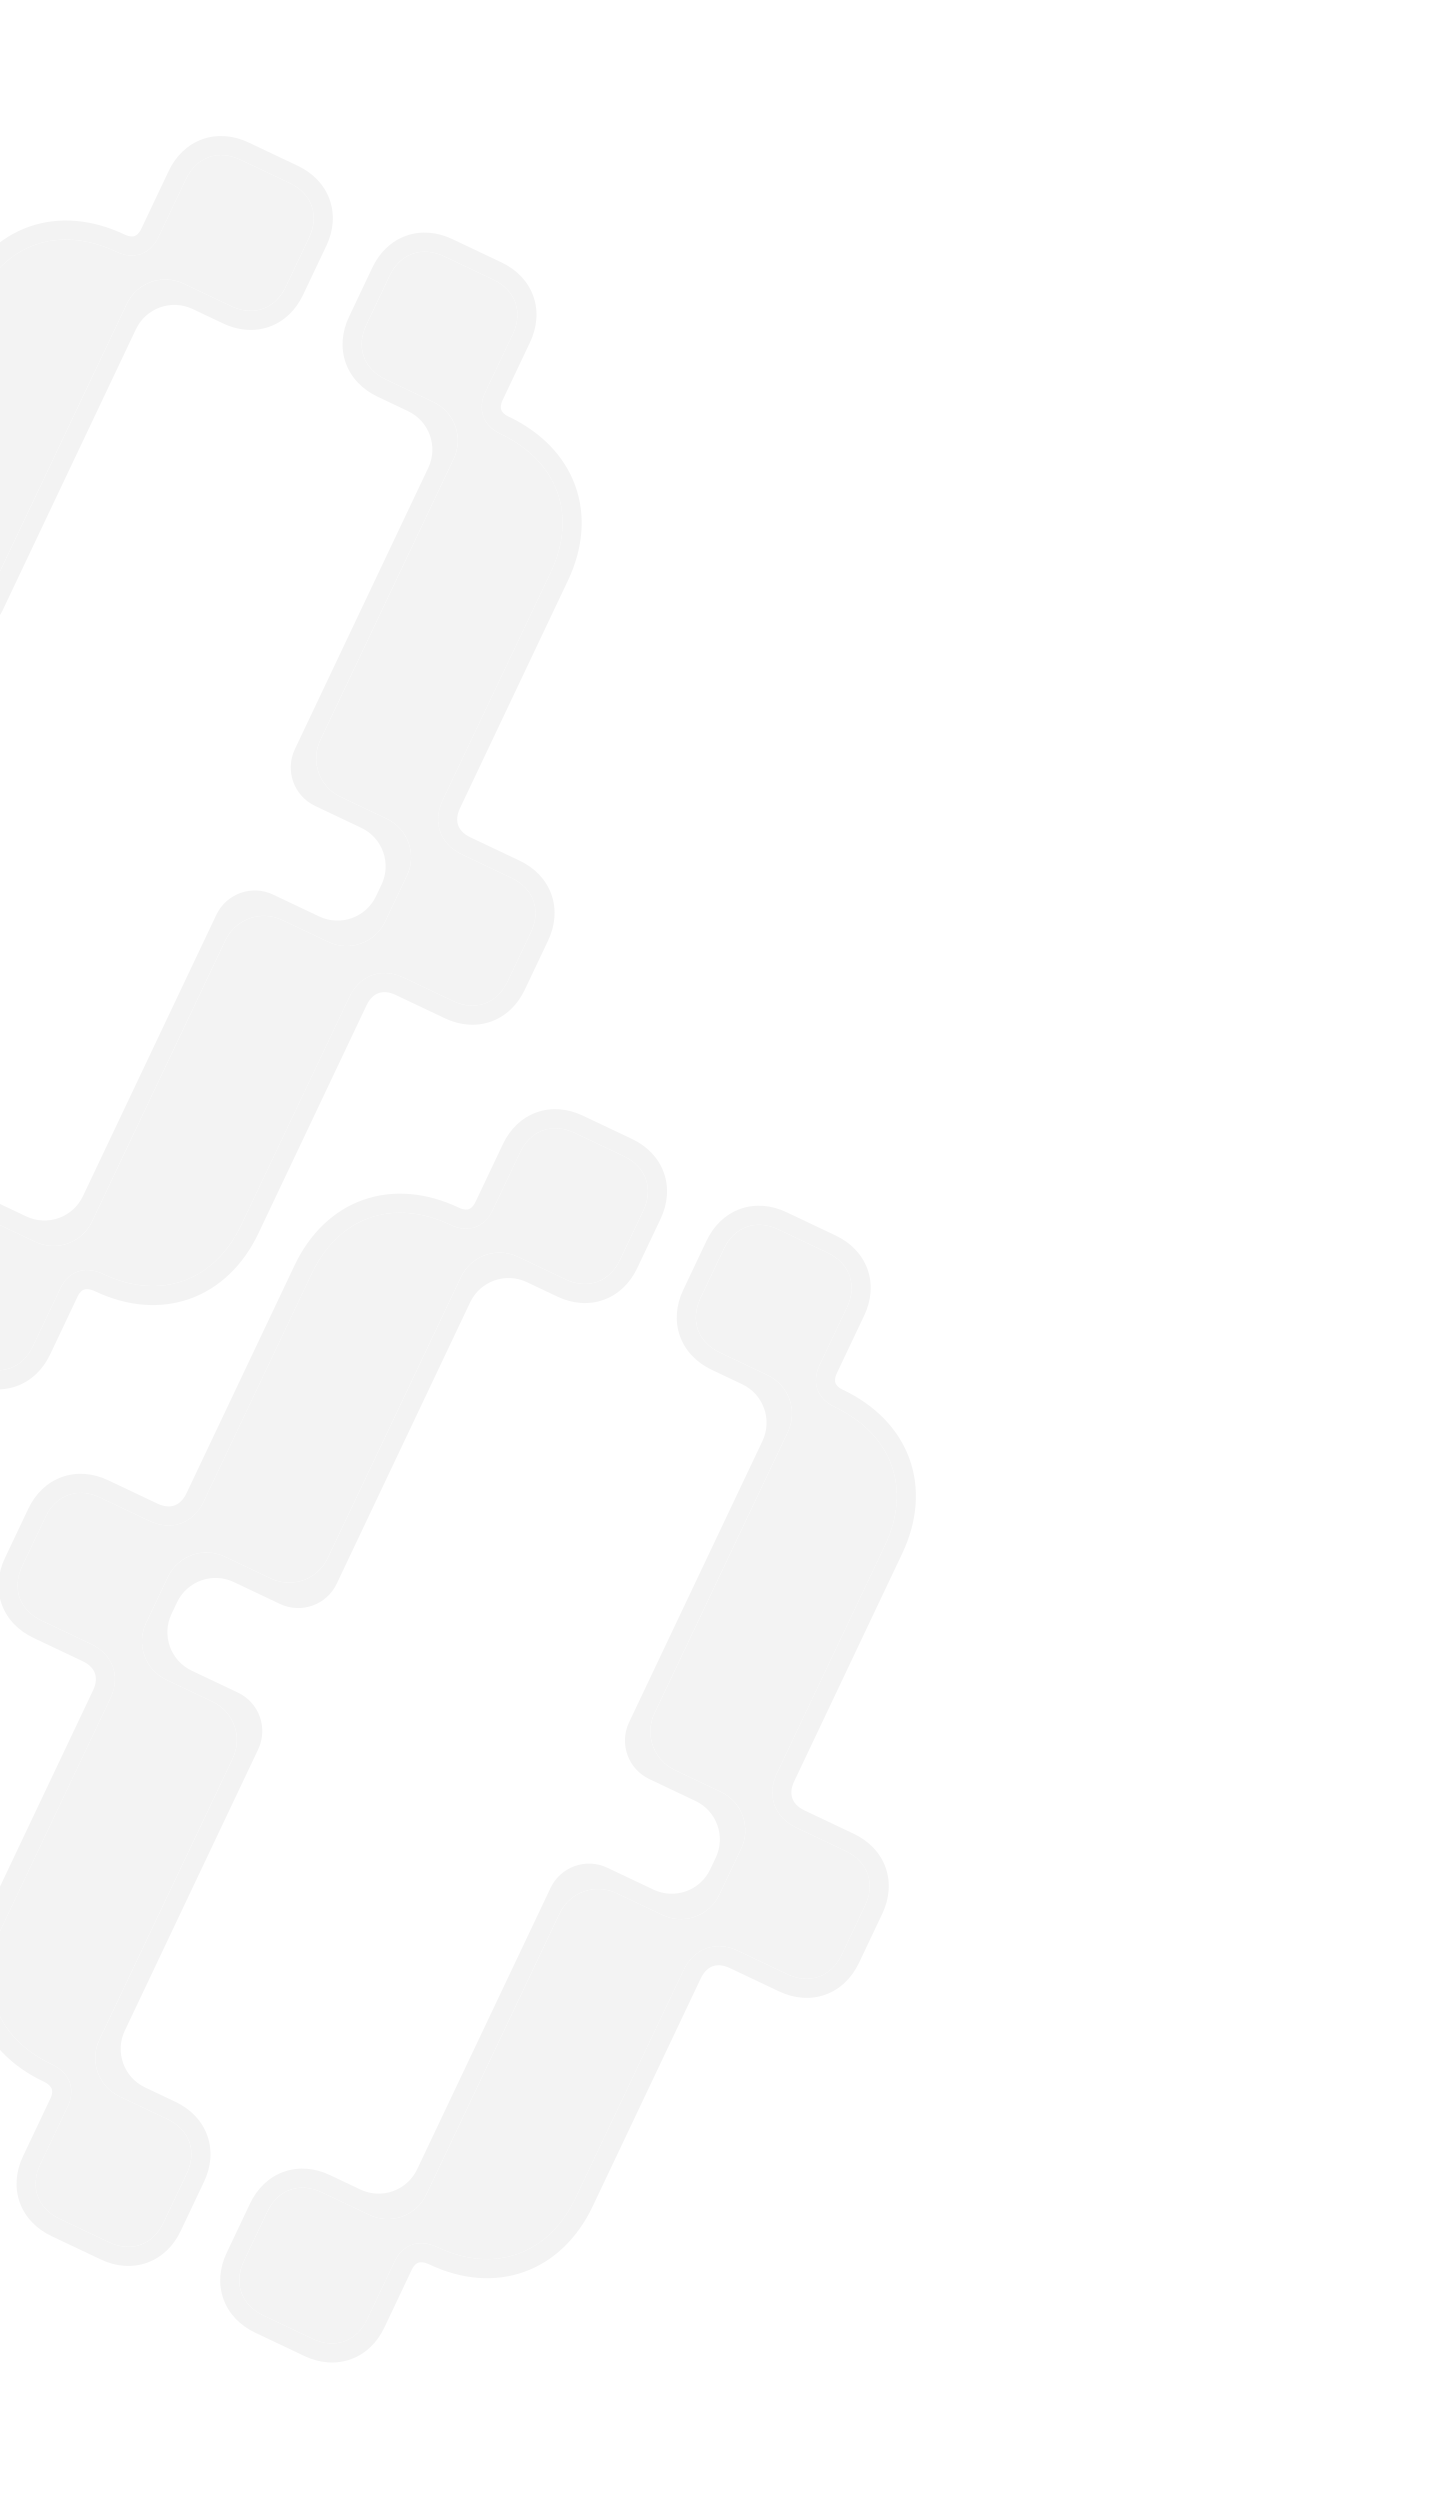
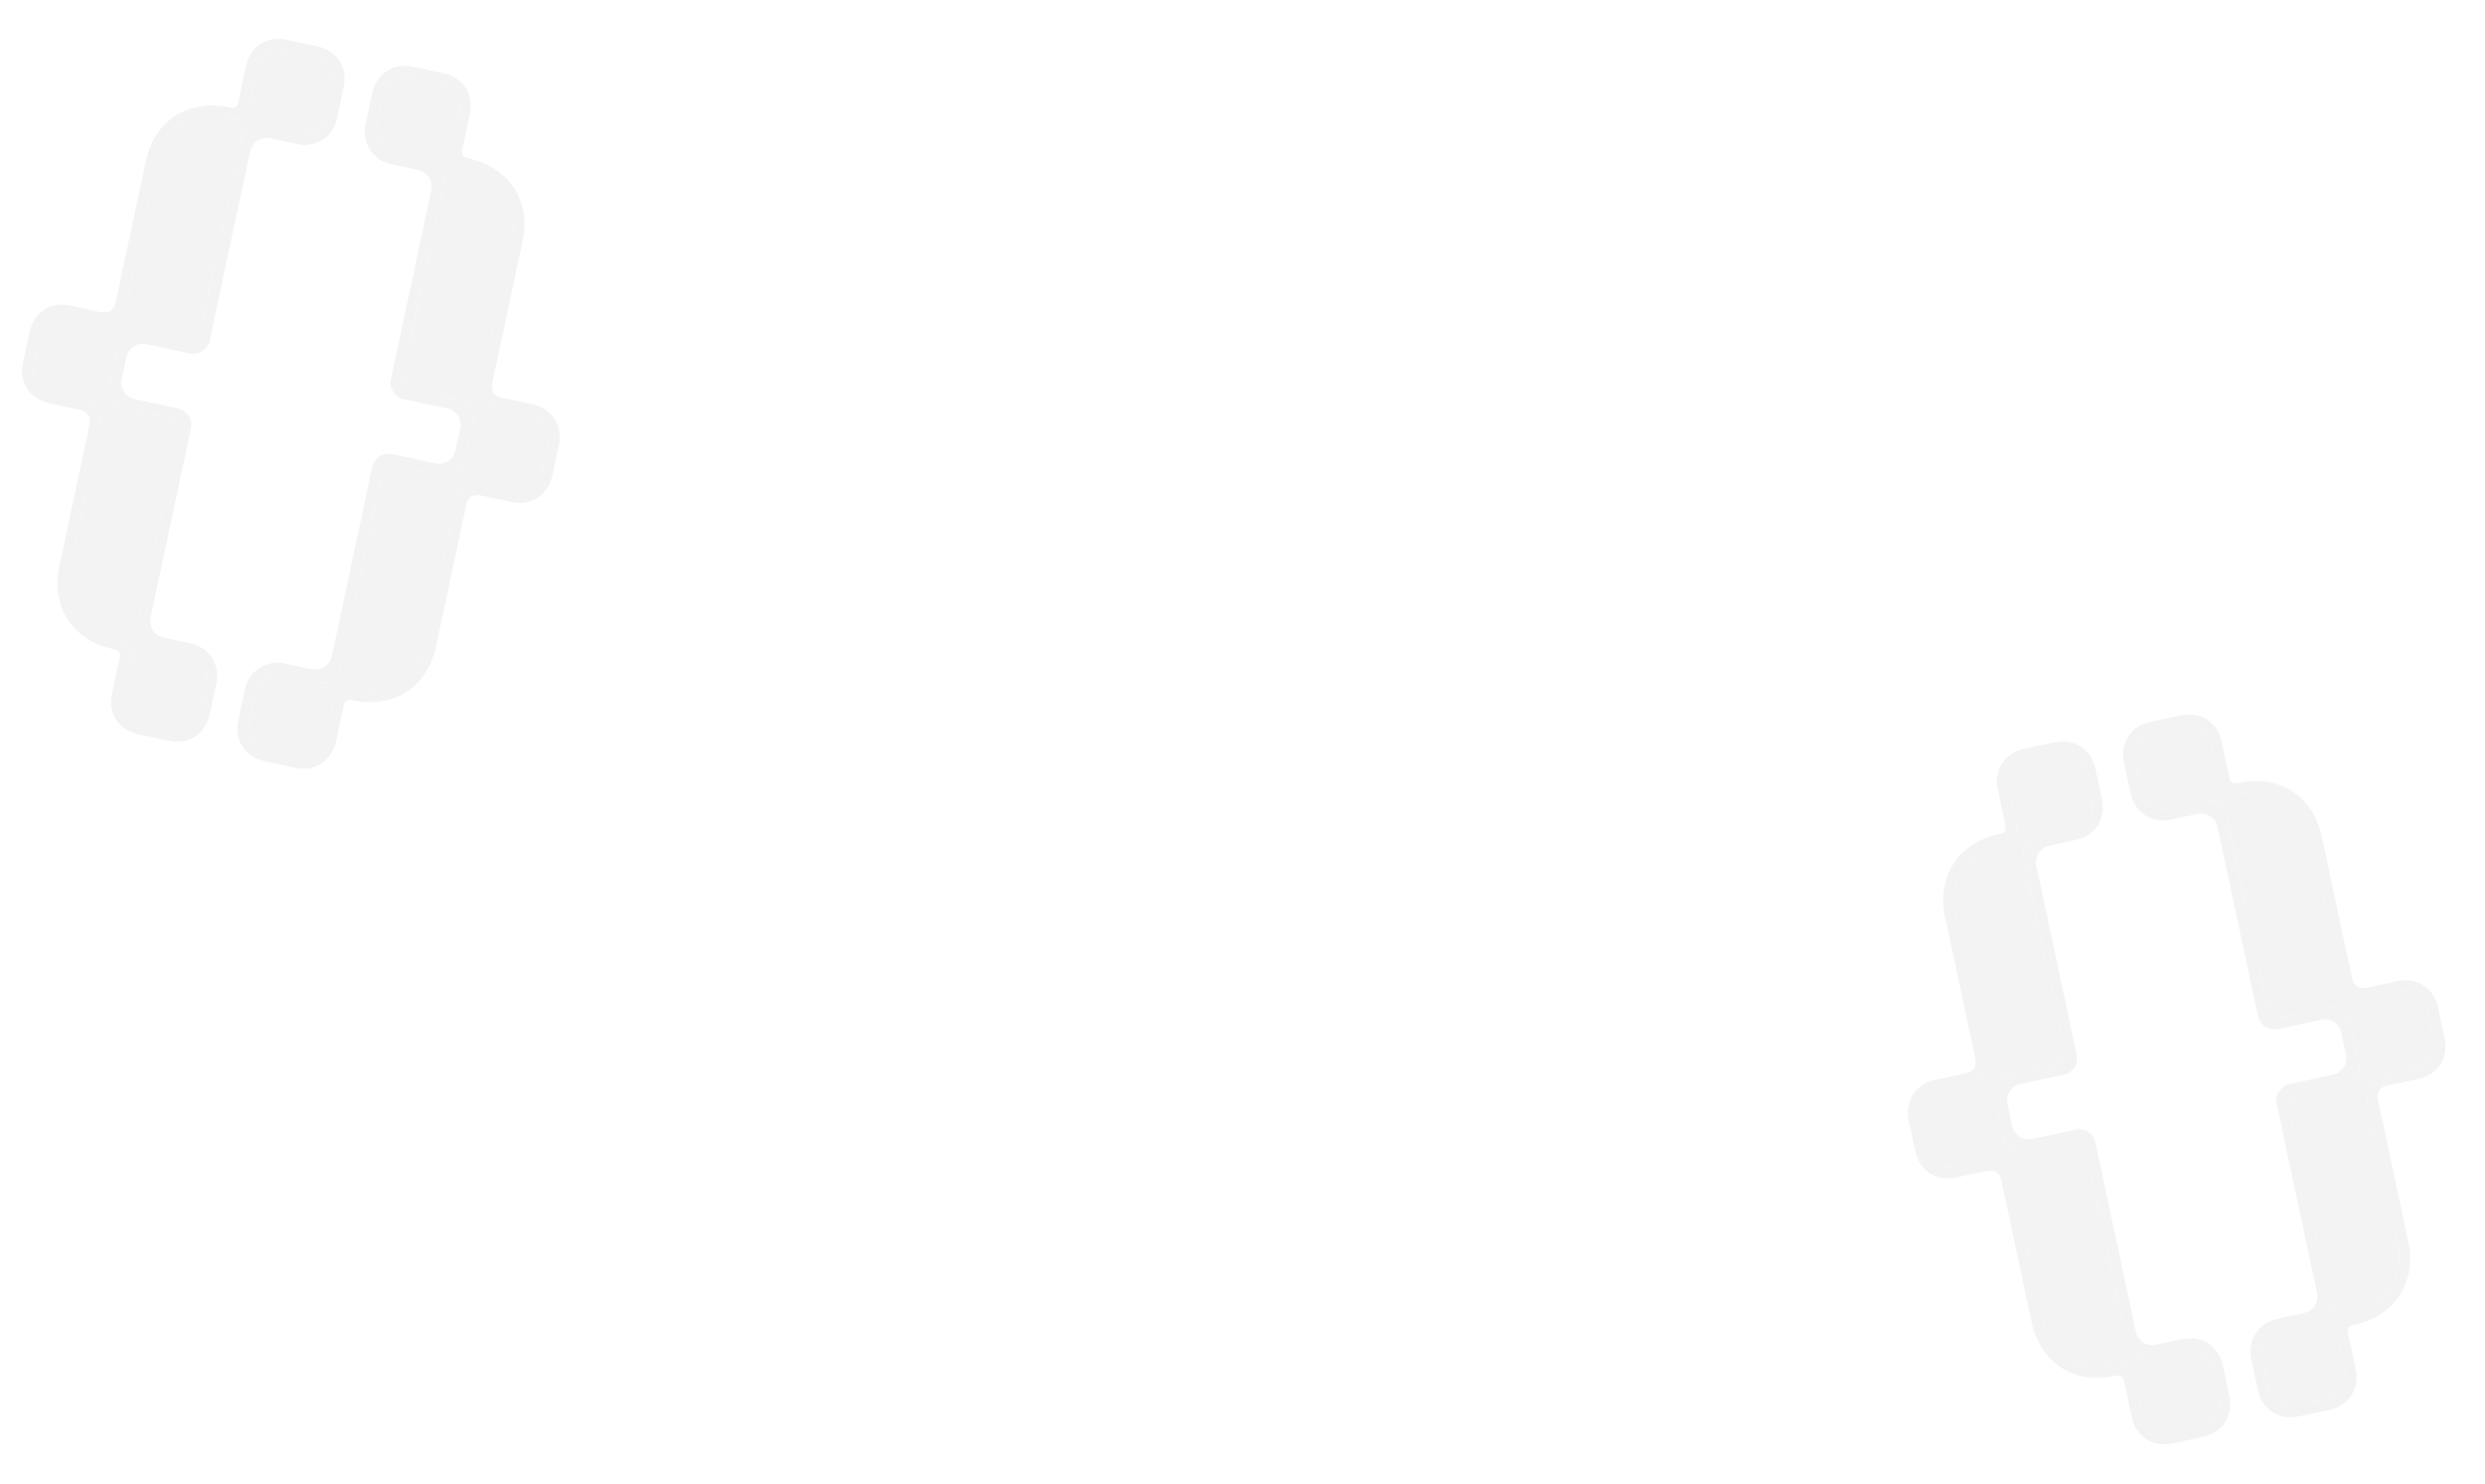
- <svg xmlns="http://www.w3.org/2000/svg" width="444" height="763" viewBox="0 0 444 763" fill="none">
-   <path d="M94.336 72.498L87.209 87.529C84.002 94.294 77.353 96.664 70.586 93.456L56.018 86.549C49.531 83.473 41.778 86.238 38.702 92.725L-2.009 178.589C-5.085 185.076 -12.838 187.842 -19.326 184.766L-33.425 178.081C-39.912 175.005 -47.665 177.77 -50.741 184.258L-57.42 198.344C-60.496 204.831 -57.73 212.584 -51.243 215.66L-37.144 222.345C-30.656 225.421 -27.891 233.174 -30.967 239.661L-71.678 325.524C-74.754 332.012 -71.989 339.764 -65.501 342.84L-50.933 349.748C-44.166 352.956 -41.794 359.604 -45.001 366.369L-52.128 381.4C-55.335 388.165 -61.985 390.535 -68.751 387.327L-83.788 380.197C-90.555 376.989 -92.927 370.341 -89.72 363.576L-81.346 345.914C-78.851 340.653 -80.631 335.667 -86.27 332.993C-103.562 324.794 -109.494 308.173 -101.298 290.886L-68.335 221.364C-65.127 214.6 -67.5 207.952 -74.267 204.743L-89.304 197.614C-96.07 194.405 -98.443 187.757 -95.236 180.993L-88.109 165.961C-84.901 159.196 -78.252 156.826 -71.486 160.034L-56.449 167.164C-49.682 170.372 -43.033 168.002 -39.826 161.237L-6.862 91.715C1.334 74.429 17.957 68.502 35.625 76.879C40.888 79.375 45.875 77.597 48.37 72.336L56.744 54.673C59.952 47.909 66.601 45.538 73.367 48.747L88.404 55.877C95.171 59.085 97.544 65.733 94.336 72.498Z" fill="#F3F3F3" />
-   <path fill-rule="evenodd" clip-rule="evenodd" d="M132.284 122.711C138.771 125.787 141.537 133.54 138.461 140.027L97.749 225.89C94.673 232.378 97.439 240.13 103.926 243.206L118.025 249.891C124.513 252.967 127.278 260.72 124.202 267.207L117.523 281.294C114.447 287.781 106.695 290.547 100.207 287.471L86.108 280.786C79.621 277.71 71.868 280.475 68.792 286.963L28.081 372.826C25.005 379.313 17.252 382.079 10.764 379.003L-3.804 372.095C-10.57 368.887 -17.219 371.258 -20.427 378.022L-27.554 393.054C-30.761 399.818 -28.388 406.467 -21.622 409.675L-6.585 416.804C0.182 420.013 6.831 417.642 10.038 410.878L18.413 393.216C19 391.978 19.725 390.933 20.564 390.093C22.407 388.248 24.8 387.396 27.489 387.668C28.779 387.798 30.136 388.188 31.533 388.85C48.825 397.049 65.449 391.123 73.645 373.836L106.608 304.314C107.695 302.022 109.178 300.234 110.926 298.997C112.588 297.821 114.49 297.143 116.521 297.002C118.658 296.854 120.938 297.3 123.231 298.388L138.268 305.517C145.035 308.726 151.684 306.355 154.891 299.591L162.019 284.559C165.226 277.795 162.853 271.146 156.086 267.938L141.049 260.808C138.756 259.721 136.968 258.238 135.73 256.49C134.553 254.828 133.874 252.926 133.733 250.895C133.584 248.759 134.03 246.48 135.117 244.187L168.081 174.665C176.277 157.379 170.345 140.758 152.676 132.38C151.438 131.793 150.393 131.068 149.55 130.234C147.655 128.357 146.788 125.928 147.067 123.277C147.191 122.098 147.541 120.875 148.128 119.637L156.503 101.975C159.71 95.211 157.337 88.562 150.571 85.354L135.534 78.224C128.767 75.016 122.118 77.387 118.911 84.151L111.783 99.183C108.576 105.947 110.949 112.595 117.716 115.804L132.284 122.711ZM130.703 142.793C133.779 136.305 131.014 128.553 124.526 125.477L115.221 121.065C110.642 118.894 107.151 115.341 105.524 110.782C103.897 106.223 104.35 101.265 106.521 96.687L113.648 81.656C115.818 77.078 119.37 73.589 123.93 71.963C128.49 70.338 133.449 70.792 138.028 72.963L153.065 80.093C157.644 82.264 161.135 85.816 162.762 90.375C164.389 94.934 163.936 99.893 161.766 104.47L153.391 122.133C152.688 123.616 152.792 124.569 152.979 125.09C153.165 125.612 153.687 126.415 155.171 127.119C165.142 131.847 172.277 139.153 175.554 148.2C178.833 157.253 177.995 167.35 173.344 177.16L140.38 246.682C139.343 248.869 139.379 250.617 139.828 251.875C140.278 253.134 141.357 254.51 143.544 255.547L158.581 262.677C163.16 264.848 166.651 268.4 168.278 272.959C169.905 277.518 169.452 282.476 167.281 287.054L160.154 302.086C157.984 306.664 154.432 310.153 149.872 311.778C145.312 313.404 140.353 312.95 135.774 310.778L120.737 303.649C118.55 302.612 116.801 302.647 115.543 303.096C114.284 303.544 112.908 304.623 111.871 306.809L78.908 376.331C74.257 386.141 66.977 393.169 57.958 396.385C48.938 399.6 38.852 398.764 29.039 394.111C27.272 393.274 26.198 393.391 25.667 393.571C25.158 393.744 24.377 394.232 23.676 395.711L15.301 413.373C13.131 417.951 9.579 421.44 5.019 423.066C0.459 424.691 -4.5 424.237 -9.079 422.066L-24.116 414.936C-28.695 412.765 -32.186 409.213 -33.813 404.653C-35.441 400.094 -34.987 395.136 -32.817 390.558L-25.689 375.527C-23.519 370.949 -19.967 367.46 -15.407 365.834C-10.848 364.209 -5.888 364.663 -1.309 366.834L7.996 371.246C14.483 374.322 22.236 371.557 25.312 365.069L66.024 279.206C69.1 272.719 76.852 269.953 83.34 273.029L97.439 279.714C103.926 282.79 111.679 280.025 114.755 273.537L116.445 269.973C119.521 263.486 116.755 255.733 110.268 252.657L96.169 245.972C89.681 242.896 86.916 235.143 89.992 228.656L130.703 142.793Z" fill="#F3F3F3" />
-   <path fill-rule="evenodd" clip-rule="evenodd" d="M158.025 383.554C151.538 380.478 143.785 383.243 140.709 389.731L99.998 475.594C96.922 482.081 89.169 484.847 82.682 481.771L68.583 475.086C62.095 472.01 54.343 474.775 51.267 481.263L44.588 495.349C41.512 501.836 44.277 509.589 50.765 512.665L64.864 519.35C71.351 522.426 74.117 530.179 71.041 536.666L30.329 622.529C27.253 629.017 30.019 636.769 36.506 639.845L51.074 646.753C57.841 649.961 60.214 656.609 57.007 663.374L49.879 678.406C46.672 685.17 40.023 687.54 33.256 684.332L18.219 677.202C11.453 673.994 9.08 667.346 12.287 660.581L20.662 642.919C21.248 641.681 21.599 640.458 21.718 639.277C21.98 636.683 21.125 634.29 19.212 632.381C18.295 631.465 17.135 630.661 15.738 629.998C-1.555 621.799 -7.487 605.178 0.709 587.891L33.673 518.369C34.76 516.077 35.206 513.798 35.057 511.661C34.916 509.63 34.237 507.728 33.06 506.066C31.822 504.318 30.034 502.836 27.741 501.748L12.704 494.619C5.937 491.41 3.564 484.762 6.771 477.998L13.899 462.966C17.106 456.202 23.755 453.831 30.522 457.039L45.559 464.169C47.852 465.256 50.132 465.703 52.268 465.555C54.3 465.414 56.202 464.736 57.864 463.56C59.612 462.323 61.095 460.535 62.182 458.242L95.145 388.72C103.341 371.434 119.964 365.507 137.633 373.885C138.871 374.472 140.094 374.822 141.273 374.947C143.926 375.226 146.355 374.36 148.231 372.466C149.065 371.624 149.79 370.579 150.377 369.341L158.752 351.679C161.959 344.914 168.608 342.544 175.375 345.752L190.412 352.882C197.178 356.09 199.551 362.738 196.344 369.503L189.217 384.534C186.009 391.299 179.36 393.669 172.593 390.461L158.025 383.554ZM143.478 397.487C146.554 391 154.306 388.234 160.794 391.31L170.099 395.722C174.678 397.893 179.638 398.348 184.197 396.722C188.757 395.096 192.309 391.608 194.479 387.03L201.607 371.998C203.777 367.42 204.23 362.462 202.603 357.903C200.976 353.344 197.485 349.792 192.906 347.62L177.869 340.491C173.29 338.32 168.33 337.865 163.771 339.491C159.211 341.116 155.659 344.605 153.489 349.183L145.114 366.846C144.411 368.329 143.607 368.851 143.086 369.037C142.564 369.223 141.611 369.327 140.127 368.623C130.156 363.896 119.984 362.996 110.905 366.185C101.82 369.376 94.534 376.414 89.882 386.225L56.919 455.747C55.882 457.934 54.506 459.012 53.247 459.461C51.989 459.909 50.24 459.945 48.053 458.908L33.016 451.778C28.437 449.607 23.477 449.153 18.918 450.778C14.358 452.404 10.806 455.893 8.636 460.47L1.508 475.502C-0.662 480.08 -1.115 485.038 0.512 489.597C2.139 494.156 5.63 497.709 10.209 499.88L25.246 507.009C27.433 508.047 28.512 509.423 28.962 510.681C29.41 511.939 29.447 513.687 28.41 515.874L-4.554 585.396C-9.205 595.206 -10.039 605.29 -6.82 614.308C-3.602 623.326 3.43 630.606 13.243 635.259C15.009 636.097 15.598 637.003 15.795 637.528C15.983 638.031 16.1 638.944 15.399 640.424L7.024 658.086C4.854 662.664 4.4 667.622 6.028 672.181C7.655 676.74 11.146 680.292 15.725 682.464L30.762 689.593C35.341 691.764 40.3 692.219 44.86 690.593C49.42 688.968 52.972 685.479 55.142 680.901L62.269 665.869C64.44 661.291 64.893 656.333 63.266 651.774C61.639 647.215 58.148 643.663 53.569 641.492L44.264 637.08C37.776 634.004 35.011 626.251 38.087 619.764L78.798 533.9C81.874 527.413 79.109 519.66 72.621 516.584L58.522 509.899C52.035 506.823 49.269 499.071 52.345 492.583L54.035 489.019C57.111 482.532 64.864 479.766 71.351 482.842L85.45 489.527C91.938 492.603 99.69 489.838 102.766 483.35L143.478 397.487Z" fill="#F3F3F3" />
-   <path d="M220.919 381.153L213.792 396.185C210.585 402.949 212.958 409.598 219.724 412.806L234.292 419.714C240.78 422.79 243.545 430.542 240.469 437.03L199.758 522.893C196.682 529.38 199.447 537.133 205.935 540.209L220.034 546.894C226.521 549.97 229.287 557.722 226.211 564.21L219.532 578.296C216.456 584.784 208.703 587.549 202.216 584.473L188.117 577.788C181.629 574.712 173.877 577.478 170.801 583.965L130.089 669.828C127.013 676.316 119.261 679.081 112.773 676.005L98.205 669.098C91.439 665.89 84.789 668.26 81.582 675.025L74.455 690.056C71.248 696.821 73.621 703.469 80.387 706.677L95.424 713.807C102.191 717.015 108.84 714.645 112.047 707.88L120.421 690.218C122.916 684.957 127.903 683.179 133.542 685.853C150.834 694.052 167.457 688.125 175.654 670.839L208.617 601.317C211.824 594.552 218.473 592.182 225.24 595.39L240.277 602.52C247.043 605.728 253.693 603.357 256.9 596.593L264.027 581.561C267.234 574.797 264.862 568.149 258.095 564.94L243.058 557.811C236.291 554.602 233.919 547.954 237.126 541.19L270.089 471.668C278.286 454.381 272.353 437.76 254.685 429.383C249.422 426.887 247.642 421.901 250.137 416.64L258.511 398.978C261.719 392.213 259.346 385.565 252.579 382.356L237.542 375.227C230.776 372.019 224.127 374.389 220.919 381.153Z" fill="#F3F3F3" />
-   <path fill-rule="evenodd" clip-rule="evenodd" d="M56.025 86.554C49.538 83.478 41.785 86.243 38.709 92.731L-2.002 178.594C-5.078 185.081 -12.831 187.847 -19.318 184.771L-33.417 178.086C-39.905 175.01 -47.657 177.775 -50.733 184.263L-57.412 198.349C-60.488 204.836 -57.723 212.589 -51.235 215.665L-37.136 222.35C-30.649 225.426 -27.883 233.179 -30.959 239.666L-71.671 325.529C-74.747 332.017 -71.981 339.769 -65.494 342.845L-50.926 349.753C-44.159 352.961 -41.786 359.609 -44.993 366.374L-52.121 381.406C-55.328 388.17 -61.977 390.54 -68.744 387.332L-83.781 380.202C-90.547 376.994 -92.92 370.346 -89.713 363.581L-81.338 345.919C-80.751 344.681 -80.401 343.458 -80.282 342.277C-80.02 339.683 -80.875 337.29 -82.788 335.381C-83.705 334.465 -84.865 333.661 -86.262 332.998C-103.555 324.799 -109.487 308.178 -101.291 290.891L-68.327 221.369C-67.24 219.077 -66.794 216.798 -66.943 214.661C-67.084 212.63 -67.763 210.728 -68.94 209.066C-70.178 207.318 -71.966 205.836 -74.26 204.748L-89.296 197.619C-96.063 194.41 -98.436 187.762 -95.229 180.998L-88.101 165.966C-84.894 159.202 -78.245 156.831 -71.478 160.039L-56.441 167.169C-54.148 168.256 -51.868 168.703 -49.732 168.555C-47.7 168.414 -45.798 167.736 -44.136 166.56C-42.388 165.323 -40.905 163.535 -39.818 161.242L-6.855 91.72C1.341 74.434 17.964 68.507 35.633 76.885C36.871 77.472 38.094 77.822 39.273 77.947C41.926 78.226 44.355 77.36 46.231 75.466C47.065 74.624 47.79 73.579 48.377 72.341L56.752 54.679C59.959 47.914 66.608 45.544 73.375 48.752L88.412 55.882C95.178 59.09 97.551 65.738 94.344 72.503L87.216 87.534C84.009 94.299 77.36 96.669 70.594 93.461L56.025 86.554ZM41.478 100.487C44.554 94 52.306 91.234 58.794 94.31L68.099 98.722C72.678 100.893 77.638 101.348 82.197 99.722C86.757 98.097 90.309 94.608 92.479 90.03L99.607 74.998C101.777 70.42 102.23 65.462 100.603 60.903C98.976 56.344 95.485 52.792 90.906 50.62L75.869 43.491C71.29 41.32 66.331 40.865 61.771 42.491C57.211 44.117 53.659 47.605 51.489 52.183L43.114 69.846C42.411 71.329 41.607 71.851 41.086 72.037C40.564 72.223 39.611 72.327 38.127 71.624C28.156 66.896 17.984 65.996 8.905 69.185C-0.18 72.376 -7.466 79.414 -12.118 89.225L-45.081 158.747C-46.118 160.934 -47.494 162.012 -48.753 162.461C-50.011 162.909 -51.76 162.945 -53.947 161.908L-68.984 154.778C-73.563 152.607 -78.522 152.153 -83.082 153.778C-87.642 155.404 -91.194 158.893 -93.364 163.47L-100.492 178.502C-102.662 183.08 -103.115 188.038 -101.488 192.597C-99.861 197.156 -96.37 200.709 -91.791 202.88L-76.754 210.009C-74.567 211.047 -73.488 212.423 -73.038 213.681C-72.59 214.939 -72.553 216.687 -73.59 218.874L-106.554 288.396C-111.205 298.206 -112.039 308.29 -108.82 317.308C-105.601 326.326 -98.57 333.606 -88.757 338.259C-86.991 339.097 -86.402 340.003 -86.205 340.528C-86.017 341.031 -85.9 341.944 -86.601 343.424L-94.976 361.086C-97.146 365.664 -97.6 370.622 -95.972 375.181C-94.345 379.74 -90.855 383.292 -86.275 385.464L-71.238 392.593C-66.659 394.764 -61.7 395.219 -57.14 393.593C-52.58 391.968 -49.028 388.479 -46.858 383.901L-39.731 368.869C-37.56 364.291 -37.107 359.333 -38.734 354.774C-40.361 350.215 -43.852 346.663 -48.431 344.492L-57.736 340.08C-64.224 337.004 -66.989 329.251 -63.913 322.764L-23.202 236.9C-20.126 230.413 -22.891 222.66 -29.379 219.584L-43.478 212.899C-49.965 209.823 -52.731 202.071 -49.655 195.583L-47.965 192.019C-44.889 185.532 -37.136 182.766 -30.649 185.842L-16.55 192.527C-10.062 195.603 -2.31 192.838 0.766 186.35L41.478 100.487Z" fill="#F3F3F3" />
-   <path d="M118.919 84.153L111.792 99.185C108.585 105.949 110.958 112.598 117.724 115.806L132.292 122.714C138.78 125.79 141.545 133.542 138.469 140.03L97.758 225.893C94.682 232.38 97.447 240.133 103.935 243.209L118.034 249.894C124.521 252.97 127.287 260.722 124.211 267.21L117.532 281.296C114.456 287.784 106.703 290.549 100.216 287.473L86.117 280.788C79.629 277.712 71.877 280.478 68.801 286.965L28.089 372.828C25.013 379.316 17.261 382.081 10.773 379.005L-3.795 372.098C-10.562 368.89 -17.211 371.26 -20.418 378.025L-27.545 393.056C-30.753 399.821 -28.38 406.469 -21.613 409.677L-6.576 416.807C0.191 420.015 6.84 417.645 10.047 410.88L18.422 393.218C20.916 387.957 25.903 386.179 31.542 388.853C48.834 397.052 65.457 391.125 73.653 373.839L106.617 304.317C109.824 297.552 116.473 295.182 123.24 298.39L138.277 305.52C145.043 308.728 151.693 306.357 154.9 299.593L162.027 284.561C165.234 277.797 162.862 271.149 156.095 267.94L141.058 260.811C134.291 257.602 131.919 250.954 135.126 244.19L168.089 174.668C176.286 157.381 170.353 140.76 152.685 132.383C147.422 129.887 145.642 124.901 148.137 119.64L156.511 101.978C159.719 95.213 157.346 88.565 150.579 85.356L135.542 78.227C128.776 75.019 122.127 77.389 118.919 84.153Z" fill="#F3F3F3" />
-   <path d="M196.336 369.498L189.209 384.529C186.002 391.294 179.353 393.664 172.586 390.456L158.018 383.549C151.531 380.473 143.778 383.238 140.702 389.726L99.99 475.589C96.915 482.076 89.162 484.842 82.674 481.766L68.575 475.081C62.088 472.005 54.335 474.77 51.259 481.258L44.58 495.344C41.504 501.831 44.27 509.584 50.757 512.66L64.856 519.345C71.344 522.421 74.109 530.174 71.033 536.661L30.322 622.524C27.246 629.012 30.011 636.764 36.499 639.84L51.067 646.748C57.834 649.956 60.206 656.604 56.999 663.369L49.872 678.4C46.665 685.165 40.015 687.535 33.249 684.327L18.212 677.197C11.445 673.989 9.072 667.341 12.28 660.576L20.654 642.914C23.149 637.653 21.369 632.667 15.73 629.993C-1.562 621.794 -7.494 605.173 0.702 587.886L33.665 518.364C36.873 511.6 34.5 504.952 27.733 501.743L12.696 494.614C5.93 491.405 3.557 484.757 6.764 477.993L13.891 462.961C17.099 456.196 23.748 453.826 30.514 457.034L45.551 464.164C52.318 467.372 58.967 465.002 62.174 458.237L95.138 388.715C103.334 371.429 119.957 365.502 137.625 373.879C142.888 376.375 147.875 374.597 150.37 369.336L158.744 351.673C161.951 344.909 168.601 342.538 175.367 345.747L190.404 352.876C197.171 356.085 199.544 362.733 196.336 369.498Z" fill="#F3F3F3" />
-   <path fill-rule="evenodd" clip-rule="evenodd" d="M234.284 419.711C240.771 422.787 243.537 430.54 240.461 437.027L199.749 522.89C196.673 529.378 199.439 537.13 205.926 540.206L220.025 546.891C226.513 549.967 229.278 557.72 226.202 564.207L219.523 578.294C216.447 584.781 208.695 587.547 202.207 584.471L188.108 577.786C181.621 574.71 173.868 577.475 170.792 583.963L130.081 669.826C127.005 676.313 119.252 679.079 112.764 676.003L98.197 669.095C91.43 665.887 84.781 668.258 81.573 675.022L74.446 690.054C71.239 696.818 73.612 703.467 80.378 706.675L95.415 713.804C102.182 717.013 108.831 714.642 112.038 707.878L120.413 690.216C121 688.978 121.725 687.933 122.564 687.093C124.407 685.248 126.8 684.396 129.489 684.668C130.779 684.798 132.136 685.188 133.533 685.85C150.826 694.049 167.449 688.123 175.645 670.836L208.608 601.314C209.695 599.022 211.178 597.234 212.926 595.997C214.588 594.821 216.49 594.143 218.521 594.002C220.658 593.854 222.938 594.3 225.231 595.388L240.268 602.517C247.035 605.726 253.684 603.355 256.891 596.591L264.019 581.559C267.226 574.795 264.853 568.146 258.086 564.938L243.049 557.808C240.756 556.721 238.968 555.238 237.73 553.49C236.553 551.828 235.874 549.926 235.733 547.895C235.584 545.759 236.03 543.48 237.117 541.187L270.081 471.665C278.277 454.379 272.345 437.758 254.676 429.38C253.438 428.793 252.393 428.068 251.55 427.234C249.655 425.357 248.788 422.928 249.067 420.277C249.191 419.098 249.541 417.875 250.128 416.637L258.503 398.975C261.71 392.211 259.337 385.562 252.571 382.354L237.534 375.224C230.767 372.016 224.118 374.387 220.911 381.151L213.783 396.183C210.576 402.947 212.949 409.595 219.716 412.804L234.284 419.711ZM232.703 439.793C235.779 433.305 233.014 425.553 226.526 422.477L217.221 418.065C212.642 415.894 209.151 412.341 207.524 407.782C205.897 403.223 206.35 398.265 208.521 393.687L215.648 378.656C217.818 374.078 221.37 370.589 225.93 368.963C230.49 367.338 235.449 367.792 240.028 369.963L255.065 377.093C259.644 379.264 263.135 382.816 264.762 387.375C266.389 391.934 265.936 396.893 263.766 401.47L255.391 419.133C254.688 420.616 254.792 421.569 254.979 422.09C255.165 422.612 255.687 423.415 257.171 424.119C267.142 428.847 274.277 436.153 277.554 445.2C280.833 454.253 279.995 464.35 275.344 474.16L242.38 543.682C241.343 545.869 241.379 547.617 241.828 548.875C242.278 550.134 243.357 551.51 245.544 552.547L260.581 559.677C265.16 561.848 268.651 565.4 270.278 569.959C271.905 574.518 271.452 579.476 269.281 584.054L262.154 599.086C259.984 603.664 256.432 607.153 251.872 608.778C247.312 610.404 242.353 609.95 237.774 607.778L222.737 600.649C220.55 599.612 218.801 599.647 217.543 600.096C216.284 600.544 214.908 601.623 213.871 603.809L180.908 673.331C176.257 683.141 168.977 690.169 159.958 693.385C150.938 696.6 140.851 695.764 131.039 691.111C129.272 690.274 128.198 690.391 127.667 690.571C127.158 690.744 126.377 691.232 125.676 692.711L117.301 710.373C115.131 714.951 111.579 718.44 107.019 720.066C102.459 721.691 97.5 721.237 92.921 719.066L77.884 711.936C73.305 709.765 69.814 706.213 68.187 701.653C66.559 697.094 67.013 692.136 69.183 687.558L76.311 672.527C78.481 667.949 82.033 664.46 86.593 662.834C91.152 661.209 96.112 661.663 100.691 663.834L109.996 668.246C116.484 671.322 124.236 668.557 127.312 662.069L168.024 576.206C171.1 569.719 178.852 566.953 185.34 570.029L199.439 576.714C205.926 579.79 213.679 577.025 216.755 570.537L218.445 566.973C221.521 560.486 218.755 552.733 212.268 549.657L198.169 542.972C191.681 539.896 188.916 532.143 191.992 525.656L232.703 439.793Z" fill="#F3F3F3" />
+ <svg xmlns="http://www.w3.org/2000/svg" width="1920" height="1146" viewBox="0 0 1920 1146" fill="none">
+   <path d="M1649.34 587.49L1654.37 611.079C1656.64 621.694 1665.23 627.259 1675.85 624.992L1704.43 618.89C1711.45 617.391 1718.36 621.868 1719.86 628.889L1751.07 775.069C1752.56 782.09 1759.47 786.567 1766.49 785.068L1800.06 777.902C1807.08 776.403 1813.99 780.879 1815.49 787.901L1822.65 821.445C1824.15 828.467 1819.67 835.374 1812.65 836.873L1779.08 844.039C1772.06 845.538 1767.59 852.446 1769.08 859.467L1800.29 1005.65C1801.79 1012.67 1797.32 1019.58 1790.3 1021.07L1761.72 1027.18C1751.1 1029.44 1745.53 1038.03 1747.8 1048.65L1752.83 1072.24C1755.1 1082.85 1763.69 1088.42 1774.31 1086.15L1797.9 1081.11C1808.52 1078.84 1814.09 1070.26 1811.82 1059.64L1805.91 1031.92C1804.14 1023.67 1808.32 1017.23 1817.17 1015.34C1844.3 1009.54 1858.22 988.074 1852.43 960.947L1829.14 851.85C1826.87 841.235 1832.44 832.647 1843.06 830.38L1866.66 825.342C1877.27 823.075 1882.84 814.487 1880.58 803.873L1875.54 780.284C1873.27 769.669 1864.68 764.104 1854.07 766.371L1830.47 771.409C1819.85 773.676 1811.26 768.111 1808.99 757.496L1785.7 648.399C1779.91 621.272 1758.44 607.359 1730.71 613.279C1722.45 615.042 1716.01 610.868 1714.25 602.612L1708.33 574.896C1706.06 564.281 1697.47 558.716 1686.85 560.983L1663.26 566.021C1652.64 568.288 1647.07 576.876 1649.34 587.49Z" fill="#F3F3F3" />
+   <path fill-rule="evenodd" clip-rule="evenodd" d="M1704.42 618.895C1711.44 617.396 1718.34 621.872 1719.84 628.894L1751.05 775.074C1752.55 782.095 1759.46 786.572 1766.48 785.073L1800.05 777.907C1807.07 776.408 1813.97 780.884 1815.47 787.906L1822.64 821.45C1824.13 828.472 1819.66 835.379 1812.64 836.878L1779.07 844.044C1772.05 845.543 1767.57 852.451 1769.07 859.472L1800.28 1005.65C1801.78 1012.67 1797.31 1019.58 1790.28 1021.08L1761.7 1027.18C1751.08 1029.45 1745.52 1038.04 1747.78 1048.65L1752.82 1072.24C1755.09 1082.85 1763.68 1088.42 1774.29 1086.15L1797.89 1081.12C1808.51 1078.85 1814.08 1070.26 1811.81 1059.65L1805.89 1031.93C1805.48 1029.99 1805.39 1028.14 1805.62 1026.44C1806.12 1022.69 1808.12 1019.6 1811.46 1017.54C1813.06 1016.56 1814.96 1015.81 1817.16 1015.34C1844.29 1009.55 1858.21 988.079 1852.42 960.952L1829.13 851.855C1828.36 848.258 1828.49 844.893 1829.41 841.928C1830.29 839.11 1831.88 836.653 1834.1 834.701C1836.43 832.648 1839.45 831.153 1843.05 830.385L1866.64 825.347C1877.26 823.08 1882.83 814.492 1880.56 803.877L1875.53 780.289C1873.26 769.674 1864.67 764.109 1854.05 766.376L1830.46 771.414C1826.86 772.182 1823.49 772.051 1820.53 771.128C1817.71 770.251 1815.25 768.659 1813.3 766.445C1811.24 764.116 1809.75 761.098 1808.98 757.501L1785.69 648.404C1779.9 621.277 1758.42 607.364 1730.7 613.284C1728.75 613.699 1726.91 613.785 1725.21 613.566C1721.37 613.075 1718.23 611.042 1716.22 607.743C1715.32 606.276 1714.65 604.56 1714.23 602.617L1708.32 574.9C1706.05 564.286 1697.46 558.72 1686.84 560.988L1663.24 566.025C1652.63 568.293 1647.06 576.881 1649.32 587.495L1654.36 611.084C1656.63 621.699 1665.22 627.264 1675.84 624.997L1704.42 618.895ZM1713.35 638.913C1711.85 631.892 1704.94 627.415 1697.92 628.914L1677.6 633.253C1670.41 634.787 1663.26 633.772 1657.37 629.956C1651.48 626.14 1647.64 620.031 1646.1 612.847L1641.07 589.259C1639.53 582.075 1640.55 574.928 1644.37 569.039C1648.18 563.15 1654.3 559.304 1661.48 557.769L1685.08 552.732C1692.26 551.197 1699.41 552.212 1705.3 556.029C1711.19 559.845 1715.04 565.954 1716.57 573.137L1722.49 600.854C1722.99 603.182 1723.95 604.186 1724.62 604.623C1725.3 605.06 1726.61 605.525 1728.93 605.028C1744.58 601.687 1759.23 603.814 1770.98 611.345C1782.73 618.881 1790.66 631.245 1793.95 646.641L1817.24 755.738C1817.97 759.169 1819.56 761.15 1821.18 762.203C1822.81 763.257 1825.26 763.891 1828.69 763.158L1852.29 758.12C1859.48 756.586 1866.63 757.601 1872.52 761.417C1878.41 765.233 1882.25 771.342 1883.79 778.526L1888.82 802.114C1890.36 809.298 1889.34 816.445 1885.52 822.334C1881.7 828.223 1875.59 832.069 1868.41 833.603L1844.81 838.641C1841.38 839.374 1839.4 840.955 1838.34 842.581C1837.29 844.206 1836.65 846.66 1837.39 850.092L1860.68 959.189C1863.97 974.583 1861.77 989.089 1854.22 1000.74C1846.67 1012.39 1834.32 1020.31 1818.92 1023.6C1816.15 1024.19 1815.01 1025.27 1814.56 1025.95C1814.13 1026.59 1813.66 1027.84 1814.15 1030.17L1820.07 1057.88C1821.6 1065.07 1820.59 1072.21 1816.77 1078.1C1812.95 1083.99 1806.84 1087.84 1799.65 1089.37L1776.06 1094.41C1768.87 1095.94 1761.72 1094.93 1755.83 1091.11C1749.94 1087.3 1746.09 1081.19 1744.56 1074L1739.52 1050.41C1737.99 1043.23 1739.01 1036.08 1742.83 1030.2C1746.64 1024.31 1752.75 1020.46 1759.94 1018.93L1780.26 1014.59C1787.28 1013.09 1791.76 1006.18 1790.26 999.159L1759.05 852.979C1757.55 845.958 1762.03 839.051 1769.05 837.551L1802.62 830.385C1809.64 828.886 1814.11 821.979 1812.61 814.957L1808.98 797.925C1807.48 790.904 1800.57 786.427 1793.55 787.926L1759.99 795.092C1752.96 796.591 1746.06 792.114 1744.56 785.093L1713.35 638.913Z" fill="#F3F3F3" />
+   <path d="M257.256 65.49L252.219 89.079C249.953 99.694 241.363 105.259 230.745 102.992L202.164 96.89C195.143 95.391 188.236 99.868 186.736 106.889L155.526 253.069C154.027 260.09 147.12 264.567 140.099 263.068L106.534 255.902C99.513 254.403 92.605 258.879 91.106 265.901L83.944 299.445C82.445 306.467 86.922 313.374 93.944 314.873L127.508 322.039C134.529 323.538 139.006 330.446 137.507 337.467L106.297 483.647C104.798 490.668 109.275 497.576 116.296 499.075L144.877 505.177C155.495 507.444 161.063 516.032 158.797 526.647L153.761 550.235C151.494 560.85 142.905 566.415 132.286 564.148L108.69 559.11C98.071 556.843 92.503 548.255 94.769 537.64L100.687 509.924C102.45 501.668 98.274 495.227 89.425 493.338C62.289 487.544 48.369 466.074 54.16 438.947L77.453 329.85C79.719 319.235 74.151 310.647 63.533 308.38L39.936 303.342C29.318 301.075 23.75 292.487 26.016 281.873L31.052 258.284C33.318 247.669 41.908 242.104 52.527 244.371L76.123 249.409C86.742 251.676 95.332 246.111 97.598 235.496L120.891 126.399C126.682 99.272 148.157 85.359 175.883 91.279C184.142 93.042 190.584 88.868 192.347 80.612L198.264 52.896C200.531 42.281 209.12 36.716 219.739 38.983L243.335 44.021C253.954 46.288 259.522 54.876 257.256 65.49Z" fill="#F3F3F3" />
+   <path fill-rule="evenodd" clip-rule="evenodd" d="M202.176 96.895C195.154 95.396 188.247 99.872 186.748 106.894L155.538 253.074C154.039 260.095 147.132 264.572 140.11 263.073L106.546 255.907C99.524 254.408 92.617 258.884 91.118 265.906L83.956 299.45C82.457 306.472 86.934 313.379 93.955 314.878L127.52 322.044C134.541 323.543 139.018 330.451 137.519 337.472L106.309 483.652C104.81 490.673 109.287 497.58 116.308 499.08L144.888 505.182C155.507 507.449 161.075 516.037 158.809 526.652L153.772 550.24C151.506 560.855 142.916 566.42 132.298 564.153L108.701 559.115C98.083 556.848 92.515 548.26 94.781 537.645L100.699 509.929C101.113 507.986 101.199 506.144 100.973 504.438C100.476 500.69 98.471 497.6 95.135 495.544C93.535 494.558 91.629 493.811 89.437 493.342C62.3 487.549 48.38 466.079 54.172 438.952L77.465 329.855C78.233 326.258 78.101 322.893 77.178 319.928C76.3 317.11 74.707 314.653 72.492 312.701C70.162 310.648 67.143 309.153 63.544 308.385L39.948 303.347C29.329 301.08 23.761 292.492 26.028 281.877L31.064 258.289C33.33 247.674 41.92 242.109 52.538 244.376L76.135 249.414C79.734 250.182 83.099 250.051 86.065 249.128C88.884 248.251 91.341 246.659 93.294 244.445C95.347 242.116 96.841 239.098 97.61 235.501L120.902 126.404C126.694 99.277 148.169 85.364 175.894 91.284C177.838 91.698 179.68 91.785 181.385 91.566C185.221 91.075 188.359 89.042 190.374 85.743C191.27 84.276 191.944 82.56 192.358 80.617L198.276 52.901C200.542 42.286 209.132 36.72 219.751 38.987L243.347 44.026C253.965 46.292 259.534 54.88 257.267 65.495L252.231 89.084C249.965 99.699 241.375 105.264 230.756 102.997L202.176 96.895ZM193.244 116.913C194.743 109.892 201.651 105.415 208.672 106.914L228.994 111.253C236.18 112.787 243.329 111.772 249.219 107.956C255.11 104.14 258.956 98.031 260.49 90.847L265.526 67.259C267.06 60.075 266.044 52.928 262.225 47.039C258.407 41.15 252.296 37.304 245.11 35.77L221.513 30.732C214.327 29.197 207.178 30.212 201.288 34.029C195.397 37.845 191.551 43.954 190.017 51.137L184.1 78.854C183.603 81.182 182.643 82.186 181.969 82.623C181.295 83.06 179.986 83.525 177.657 83.028C162.01 79.687 147.358 81.814 135.613 89.345C123.861 96.881 115.93 109.245 112.643 124.641L89.351 233.738C88.618 237.169 87.037 239.15 85.411 240.203C83.785 241.257 81.33 241.891 77.898 241.158L54.301 236.12C47.115 234.586 39.966 235.601 34.076 239.417C28.185 243.233 24.339 249.342 22.805 256.526L17.769 280.114C16.235 287.298 17.251 294.445 21.07 300.334C24.888 306.223 30.999 310.069 38.185 311.603L61.782 316.641C65.214 317.374 67.196 318.955 68.25 320.581C69.304 322.206 69.938 324.66 69.206 328.092L45.913 437.189C42.627 452.583 44.817 467.089 52.37 478.738C59.923 490.387 72.275 498.311 87.674 501.598C90.446 502.19 91.579 503.272 92.032 503.948C92.466 504.594 92.936 505.844 92.44 508.165L86.522 535.882C84.989 543.066 86.005 550.212 89.823 556.102C93.641 561.991 99.753 565.837 106.939 567.371L130.535 572.409C137.721 573.943 144.87 572.928 150.761 569.112C156.651 565.296 160.498 559.187 162.031 552.003L167.068 528.415C168.601 521.231 167.585 514.084 163.767 508.195C159.948 502.306 153.837 498.46 146.651 496.926L126.329 492.587C119.308 491.088 114.831 484.181 116.33 477.159L147.54 330.979C149.039 323.958 144.563 317.051 137.541 315.551L103.977 308.385C96.955 306.886 92.478 299.979 93.978 292.957L97.614 275.925C99.113 268.904 106.021 264.427 113.042 265.926L146.606 273.092C153.628 274.591 160.535 270.114 162.034 263.093L193.244 116.913Z" fill="#F3F3F3" />
+   <path d="M1610.76 595.727L1615.79 619.315C1618.06 629.93 1612.49 638.518 1601.87 640.785L1573.29 646.887C1566.27 648.386 1561.79 655.294 1563.29 662.315L1594.5 808.495C1596 815.516 1591.53 822.424 1584.5 823.923L1550.94 831.089C1543.92 832.588 1539.44 839.495 1540.94 846.517L1548.1 880.061C1549.6 887.083 1556.51 891.559 1563.53 890.06L1597.1 882.894C1604.12 881.395 1611.02 885.872 1612.52 892.893L1643.73 1039.07C1645.23 1046.09 1652.14 1050.57 1659.16 1049.07L1687.74 1042.97C1698.36 1040.7 1706.95 1046.27 1709.22 1056.88L1714.25 1080.47C1716.52 1091.09 1710.95 1099.67 1700.33 1101.94L1676.74 1106.98C1666.12 1109.25 1657.53 1103.68 1655.26 1093.07L1649.34 1065.35C1647.58 1057.09 1641.14 1052.92 1632.29 1054.81C1605.15 1060.6 1583.68 1046.69 1577.89 1019.56L1554.59 910.466C1552.33 899.851 1543.74 894.286 1533.12 896.553L1509.52 901.591C1498.9 903.858 1490.31 898.293 1488.05 887.678L1483.01 864.09C1480.75 853.475 1486.31 844.887 1496.93 842.62L1520.53 837.582C1531.15 835.315 1536.72 826.727 1534.45 816.112L1511.16 707.015C1505.37 679.888 1519.29 658.418 1547.01 652.499C1555.27 650.735 1559.45 644.294 1557.68 636.038L1551.77 608.322C1549.5 597.707 1555.07 589.119 1565.69 586.852L1589.28 581.814C1599.9 579.547 1608.49 585.112 1610.76 595.727Z" fill="#F3F3F3" />
+   <path fill-rule="evenodd" clip-rule="evenodd" d="M1573.31 646.887C1566.29 648.386 1561.81 655.293 1563.31 662.315L1594.52 808.494C1596.02 815.516 1591.54 822.423 1584.52 823.922L1550.96 831.088C1543.93 832.588 1539.46 839.495 1540.96 846.516L1548.12 880.061C1549.62 887.082 1556.52 891.559 1563.55 890.06L1597.11 882.894C1604.13 881.395 1611.04 885.871 1612.54 892.893L1643.75 1039.07C1645.25 1046.09 1652.15 1050.57 1659.18 1049.07L1687.76 1042.97C1698.38 1040.7 1706.97 1046.27 1709.23 1056.88L1714.27 1080.47C1716.53 1091.09 1710.97 1099.67 1700.35 1101.94L1676.75 1106.98C1666.13 1109.25 1657.54 1103.68 1655.28 1093.07L1649.36 1065.35C1648.94 1063.41 1648.27 1061.69 1647.37 1060.23C1645.38 1057.01 1642.29 1055 1638.41 1054.49C1636.54 1054.24 1634.5 1054.34 1632.3 1054.81C1605.17 1060.6 1583.69 1046.69 1577.9 1019.56L1554.61 910.466C1553.84 906.868 1552.35 903.851 1550.29 901.522C1548.34 899.307 1545.88 897.715 1543.07 896.838C1540.1 895.916 1536.73 895.784 1533.14 896.553L1509.54 901.591C1498.92 903.858 1490.33 898.293 1488.06 887.678L1483.03 864.089C1480.76 853.474 1486.33 844.886 1496.95 842.619L1520.54 837.581C1524.14 836.813 1527.16 835.319 1529.49 833.265C1531.71 831.314 1533.3 828.857 1534.18 826.038C1535.1 823.073 1535.23 819.709 1534.46 816.111L1511.17 707.014C1505.38 679.888 1519.3 658.418 1547.03 652.498C1548.97 652.083 1550.69 651.409 1552.15 650.514C1555.46 648.499 1557.49 645.362 1557.98 641.527C1558.2 639.823 1558.11 637.98 1557.7 636.038L1551.78 608.321C1549.52 597.706 1555.08 589.118 1565.7 586.851L1589.3 581.813C1599.92 579.546 1608.51 585.112 1610.77 595.726L1615.81 619.315C1618.08 629.93 1612.51 638.518 1601.89 640.785L1573.31 646.887ZM1573.33 668.807C1571.83 661.786 1576.31 654.879 1583.33 653.38L1603.65 649.041C1610.84 647.507 1616.95 643.66 1620.77 637.771C1624.59 631.882 1625.6 624.735 1624.07 617.552L1619.03 593.963C1617.5 586.78 1613.65 580.671 1607.76 576.854C1601.87 573.038 1594.72 572.023 1587.54 573.557L1563.94 578.595C1556.75 580.13 1550.64 583.976 1546.82 589.865C1543.01 595.754 1541.99 602.901 1543.52 610.085L1549.44 637.801C1549.94 640.129 1549.47 641.438 1549.03 642.112C1548.6 642.786 1547.59 643.745 1545.26 644.242C1529.62 647.583 1517.11 655.508 1509.47 667.179C1501.82 678.857 1499.63 693.382 1502.91 708.778L1526.21 817.875C1526.94 821.306 1526.3 823.76 1525.25 825.386C1524.2 827.011 1522.21 828.592 1518.78 829.325L1495.19 834.363C1488 835.897 1481.89 839.744 1478.07 845.633C1474.25 851.522 1473.24 858.669 1474.77 865.852L1479.81 889.441C1481.34 896.625 1485.19 902.733 1491.08 906.55C1496.97 910.366 1504.12 911.381 1511.3 909.847L1534.9 904.809C1538.33 904.076 1540.79 904.71 1542.41 905.763C1544.04 906.816 1545.62 908.798 1546.35 912.229L1569.64 1021.33C1572.93 1036.72 1580.85 1049.07 1592.51 1056.62C1604.16 1064.16 1618.67 1066.35 1634.07 1063.06C1636.84 1062.47 1638.32 1063 1639.01 1063.43C1639.66 1063.84 1640.6 1064.79 1641.1 1067.11L1647.02 1094.83C1648.55 1102.01 1652.4 1108.12 1658.29 1111.94C1664.18 1115.75 1671.33 1116.77 1678.51 1115.23L1702.11 1110.2C1709.3 1108.66 1715.41 1104.82 1719.23 1098.93C1723.04 1093.04 1724.06 1085.89 1722.53 1078.71L1717.49 1055.12C1715.96 1047.94 1712.11 1041.83 1706.22 1038.01C1700.33 1034.19 1693.18 1033.18 1685.99 1034.71L1665.67 1039.05C1658.65 1040.55 1651.74 1036.07 1650.24 1029.05L1619.03 882.873C1617.54 875.852 1610.63 871.375 1603.61 872.874L1570.04 880.041C1563.02 881.54 1556.11 877.063 1554.61 870.041L1550.98 853.009C1549.48 845.988 1553.96 839.08 1560.98 837.581L1594.54 830.415C1601.56 828.916 1606.04 822.009 1604.54 814.987L1573.33 668.807Z" fill="#F3F3F3" />
+   <path d="M295.835 73.727L290.798 97.315C288.532 107.93 294.1 116.518 304.719 118.785L333.299 124.887C340.32 126.386 344.797 133.294 343.298 140.315L312.088 286.495C310.589 293.516 315.066 300.424 322.087 301.923L355.652 309.089C362.673 310.588 367.15 317.495 365.651 324.517L358.489 358.061C356.99 365.083 350.083 369.559 343.061 368.06L309.497 360.894C302.475 359.395 295.568 363.872 294.069 370.893L262.859 517.073C261.36 524.095 254.453 528.571 247.431 527.072L218.851 520.97C208.232 518.703 199.642 524.268 197.376 534.883L192.34 558.472C190.073 569.086 195.642 577.674 206.26 579.941L229.857 584.979C240.475 587.247 249.065 581.681 251.331 571.066L257.249 543.35C259.011 535.094 265.454 530.92 274.302 532.809C301.439 538.603 322.913 524.69 328.705 497.563L351.997 388.466C354.264 377.851 362.854 372.286 373.472 374.553L397.069 379.591C407.687 381.858 416.277 376.293 418.543 365.678L423.579 342.09C425.846 331.475 420.278 322.887 409.659 320.62L386.063 315.582C375.444 313.315 369.876 304.727 372.142 294.112L395.435 185.015C401.227 157.888 387.307 136.418 359.581 130.499C351.322 128.735 347.146 122.294 348.908 114.038L354.826 86.322C357.092 75.707 351.524 67.119 340.906 64.852L317.309 59.814C306.691 57.547 298.101 63.112 295.835 73.727Z" fill="#F3F3F3" />
+   <path fill-rule="evenodd" clip-rule="evenodd" d="M333.283 124.887C340.305 126.386 344.782 133.293 343.283 140.315L312.073 286.494C310.574 293.516 315.05 300.423 322.072 301.922L355.636 309.088C362.658 310.588 367.134 317.495 365.635 324.516L358.473 358.061C356.974 365.082 350.067 369.559 343.046 368.06L309.481 360.894C302.46 359.395 295.552 363.871 294.053 370.893L262.843 517.073C261.344 524.094 254.437 528.571 247.415 527.072L218.835 520.97C208.217 518.703 199.627 524.268 197.36 534.883L192.324 558.471C190.058 569.086 195.626 577.674 206.244 579.941L229.841 584.979C240.459 587.246 249.049 581.681 251.316 571.066L257.233 543.349C257.648 541.407 258.322 539.69 259.225 538.225C261.209 535.008 264.301 533.005 268.187 532.491C270.049 532.245 272.094 532.341 274.287 532.809C301.423 538.602 322.898 524.69 328.689 497.563L351.982 388.466C352.75 384.868 354.244 381.851 356.298 379.522C358.25 377.307 360.707 375.715 363.527 374.838C366.492 373.916 369.858 373.784 373.456 374.553L397.053 379.591C407.671 381.858 416.261 376.293 418.528 365.678L423.564 342.089C425.83 331.474 420.262 322.886 409.644 320.619L386.047 315.581C382.448 314.813 379.43 313.319 377.1 311.265C374.884 309.314 373.291 306.857 372.414 304.038C371.491 301.073 371.359 297.709 372.127 294.111L395.419 185.014C401.211 157.888 387.291 136.418 359.565 130.498C357.622 130.083 355.904 129.409 354.437 128.514C351.137 126.499 349.103 123.362 348.611 119.527C348.392 117.823 348.478 115.98 348.893 114.038L354.81 86.321C357.077 75.706 351.509 67.118 340.89 64.851L317.294 59.813C306.675 57.546 298.085 63.111 295.819 73.726L290.783 97.315C288.516 107.93 294.085 116.518 304.703 118.785L333.283 124.887ZM333.261 146.807C334.76 139.786 330.283 132.879 323.262 131.38L302.94 127.041C295.754 125.507 289.643 121.66 285.825 115.771C282.007 109.882 280.99 102.735 282.524 95.552L287.56 71.963C289.094 64.779 292.94 58.671 298.831 54.855C304.721 51.038 311.87 50.023 319.056 51.557L342.653 56.595C349.839 58.13 355.95 61.976 359.768 67.865C363.587 73.754 364.603 80.901 363.069 88.085L357.152 115.801C356.655 118.129 357.12 119.438 357.557 120.112C357.994 120.786 358.999 121.745 361.328 122.242C376.975 125.583 389.481 133.508 397.126 145.179C404.776 156.857 406.965 171.382 403.678 186.778L380.386 295.875C379.653 299.306 380.288 301.76 381.341 303.386C382.395 305.011 384.377 306.592 387.81 307.325L411.406 312.363C418.592 313.897 424.703 317.744 428.522 323.633C432.34 329.522 433.356 336.669 431.823 343.852L426.786 367.441C425.253 374.625 421.406 380.733 415.516 384.55C409.625 388.366 402.476 389.381 395.29 387.847L371.694 382.809C368.261 382.076 365.806 382.71 364.181 383.763C362.555 384.816 360.973 386.798 360.241 390.229L336.948 499.326C333.661 514.72 325.737 527.067 314.086 534.616C302.434 542.164 287.923 544.353 272.524 541.065C269.752 540.473 268.276 540.998 267.587 541.429C266.927 541.842 265.988 542.791 265.492 545.113L259.574 572.829C258.041 580.013 254.194 586.122 248.304 589.938C242.413 593.754 235.264 594.769 228.078 593.235L204.482 588.197C197.296 586.663 191.184 582.817 187.366 576.928C183.548 571.038 182.532 563.891 184.065 556.708L189.102 533.119C190.635 525.936 194.482 519.827 200.372 516.011C206.263 512.194 213.412 511.179 220.598 512.714L240.919 517.052C247.941 518.552 254.848 514.075 256.347 507.053L287.557 360.873C289.056 353.852 295.964 349.375 302.985 350.874L336.549 358.041C343.571 359.54 350.478 355.063 351.977 348.041L355.614 331.009C357.113 323.988 352.636 317.08 345.615 315.581L312.05 308.415C305.029 306.916 300.552 300.009 302.051 292.987L333.261 146.807Z" fill="#F3F3F3" />
</svg>
